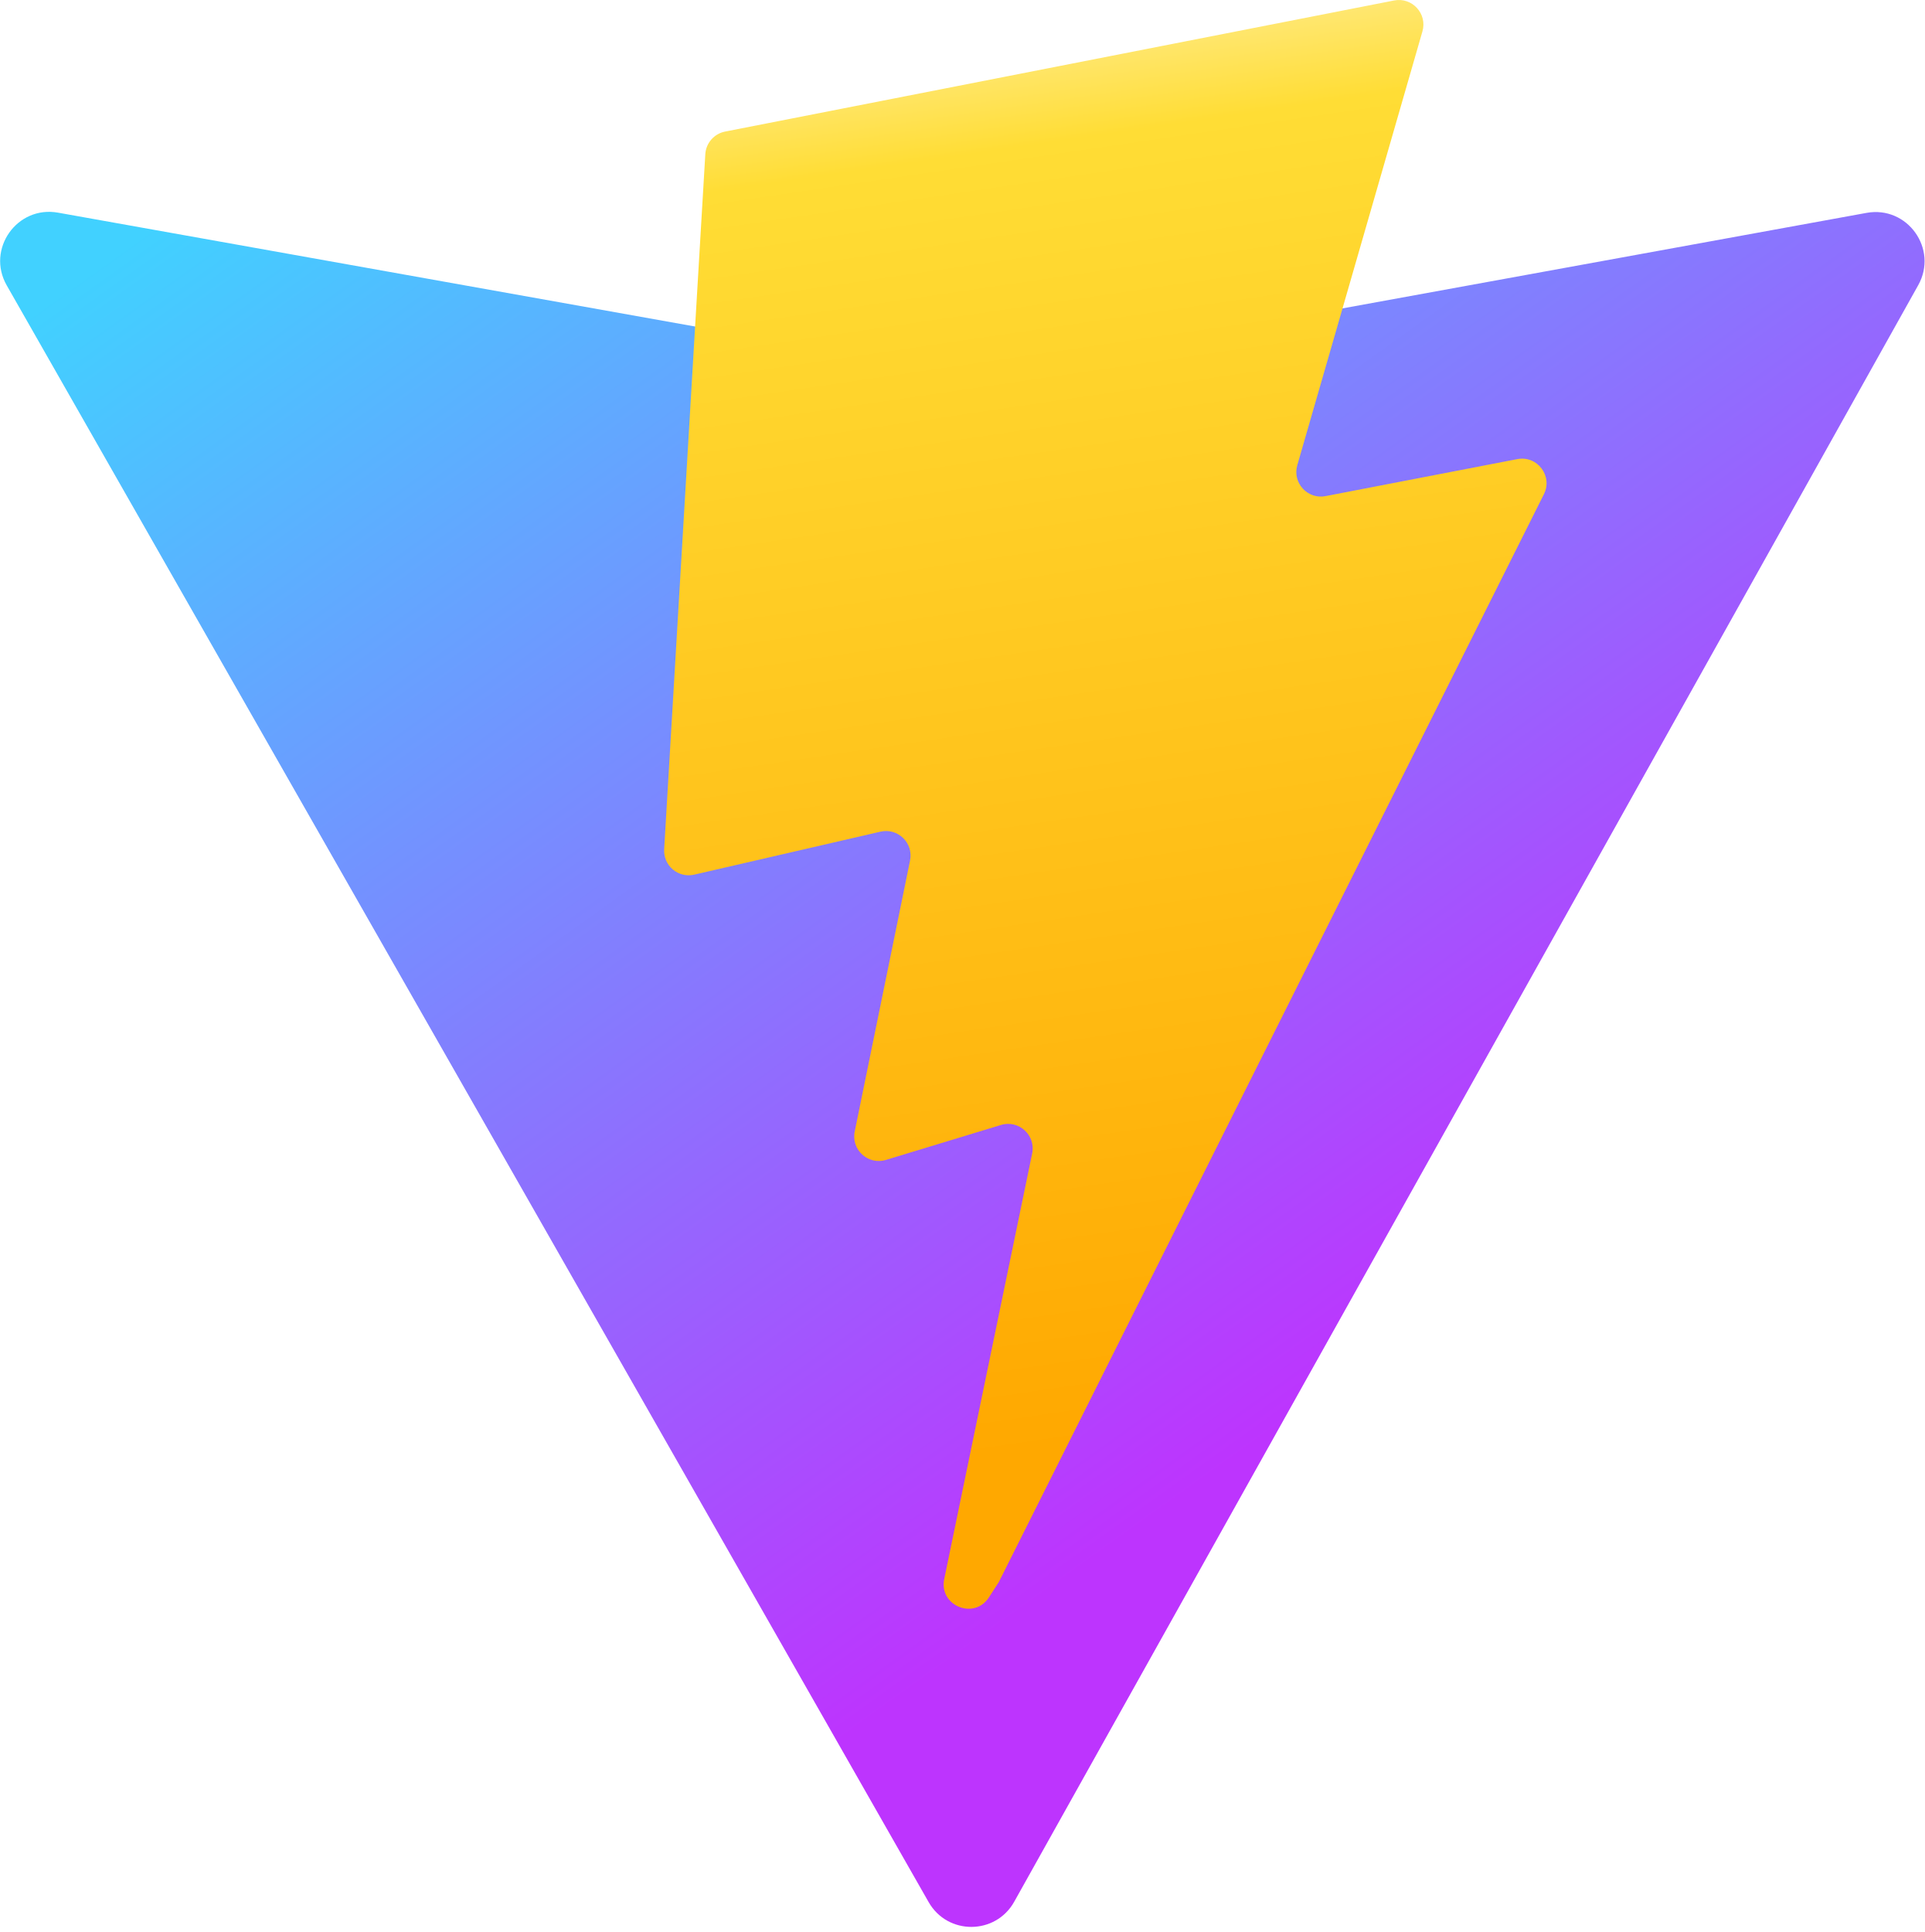
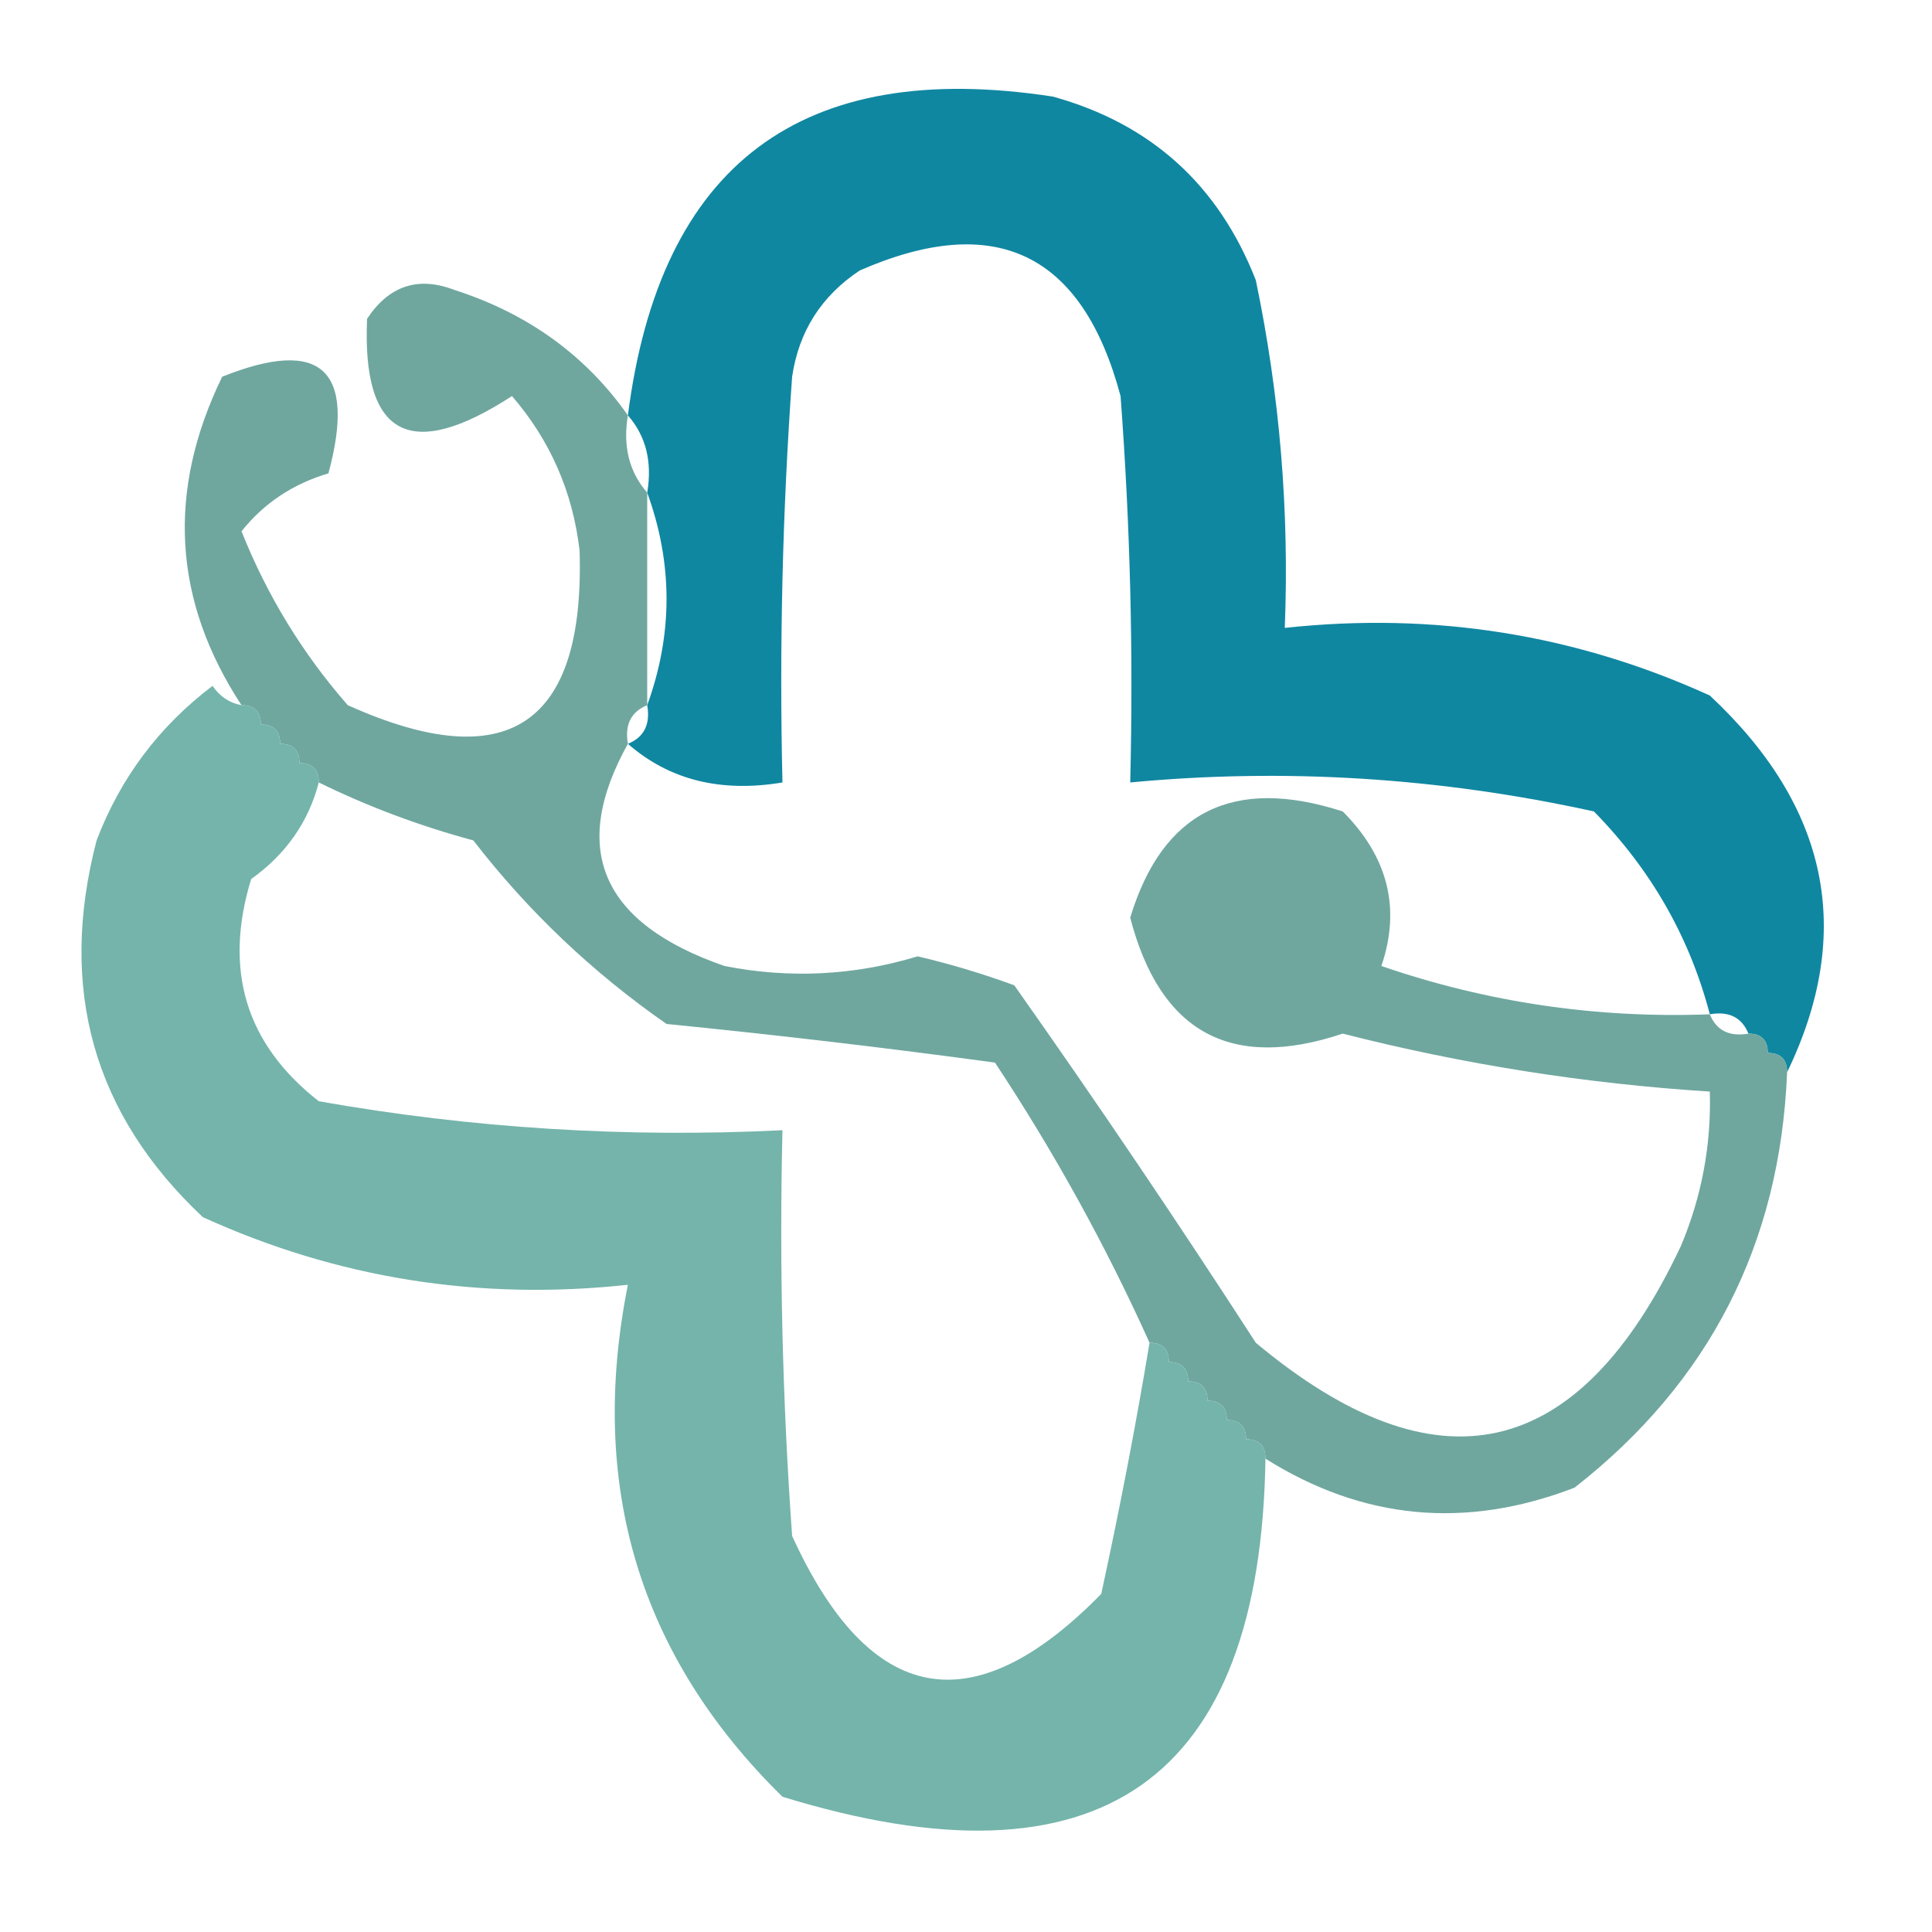
- <svg xmlns="http://www.w3.org/2000/svg" aria-hidden="true" role="img" class="iconify iconify--logos" width="31.88" height="32" preserveAspectRatio="xMidYMid meet" viewBox="0 0 256 257">
-   <defs>
-     <linearGradient id="IconifyId1813088fe1fbc01fb466" x1="-.828%" x2="57.636%" y1="7.652%" y2="78.411%">
-       <stop offset="0%" stop-color="#41D1FF" />
-       <stop offset="100%" stop-color="#BD34FE" />
-     </linearGradient>
-     <linearGradient id="IconifyId1813088fe1fbc01fb467" x1="43.376%" x2="50.316%" y1="2.242%" y2="89.03%">
-       <stop offset="0%" stop-color="#FFEA83" />
-       <stop offset="8.333%" stop-color="#FFDD35" />
-       <stop offset="100%" stop-color="#FFA800" />
-     </linearGradient>
-   </defs>
-   <path fill="url(#IconifyId1813088fe1fbc01fb466)" d="M255.153 37.938L134.897 252.976c-2.483 4.44-8.862 4.466-11.382.048L.875 37.958c-2.746-4.814 1.371-10.646 6.827-9.67l120.385 21.517a6.537 6.537 0 0 0 2.322-.004l117.867-21.483c5.438-.991 9.574 4.796 6.877 9.62Z" />
-   <path fill="url(#IconifyId1813088fe1fbc01fb467)" d="M185.432.063L96.44 17.501a3.268 3.268 0 0 0-2.634 3.014l-5.474 92.456a3.268 3.268 0 0 0 3.997 3.378l24.777-5.718c2.318-.535 4.413 1.507 3.936 3.838l-7.361 36.047c-.495 2.426 1.782 4.5 4.151 3.78l15.304-4.649c2.372-.72 4.652 1.36 4.15 3.788l-11.698 56.621c-.732 3.542 3.979 5.473 5.943 2.437l1.313-2.028l72.516-144.72c1.215-2.423-.88-5.186-3.54-4.672l-25.505 4.922c-2.396.462-4.435-1.77-3.759-4.114l16.646-57.705c.677-2.35-1.37-4.583-3.769-4.113Z" />
+ <svg xmlns="http://www.w3.org/2000/svg" version="1.1" width="100px" height="100px" style="shape-rendering:geometricPrecision; text-rendering:geometricPrecision; image-rendering:optimizeQuality; fill-rule:evenodd; clip-rule:evenodd">
+   <g>
+     <path style="opacity:0.973" fill="#0a849f" d="M 92.5,55.5 C 92.5,54.833 92.167,54.5 91.5,54.5C 91.5,53.833 91.167,53.5 90.5,53.5C 90.158,52.662 89.492,52.328 88.5,52.5C 87.457,48.512 85.457,45.012 82.5,42C 74.505,40.243 66.505,39.743 58.5,40.5C 58.666,33.825 58.5,27.158 58,20.5C 56.023,13.095 51.523,10.928 44.5,14C 42.513,15.319 41.346,17.152 41,19.5C 40.5,26.492 40.334,33.492 40.5,40.5C 37.302,41.036 34.635,40.369 32.5,38.5C 33.338,38.158 33.672,37.492 33.5,36.5C 34.833,32.833 34.833,29.167 33.5,25.5C 33.768,23.901 33.434,22.568 32.5,21.5C 34.159,8.499 41.493,2.999 54.5,5C 59.573,6.406 63.073,9.572 65,14.5C 66.239,20.435 66.739,26.435 66.5,32.5C 74.206,31.665 81.539,32.831 88.5,36C 94.666,41.758 96,48.258 92.5,55.5 Z" />
+   </g>
+   <g>
+     <path style="opacity:0.949" fill="#67a29a" d="M 32.5,21.5 C 32.232,23.099 32.566,24.432 33.5,25.5C 33.5,29.167 33.5,32.833 33.5,36.5C 32.662,36.842 32.328,37.508 32.5,38.5C 29.462,43.958 31.128,47.792 37.5,50C 40.869,50.663 44.203,50.496 47.5,49.5C 49.197,49.899 50.863,50.399 52.5,51C 56.791,57.08 60.957,63.247 65,69.5C 74.394,77.344 81.728,75.677 87,64.5C 88.079,61.937 88.579,59.271 88.5,56.5C 82.062,56.09 75.729,55.09 69.5,53.5C 63.711,55.438 60.044,53.438 58.5,47.5C 60.164,42 63.831,40.167 69.5,42C 71.848,44.354 72.514,47.021 71.5,50C 76.99,51.889 82.657,52.722 88.5,52.5C 88.842,53.338 89.508,53.672 90.5,53.5C 91.167,53.5 91.5,53.833 91.5,54.5C 92.167,54.5 92.5,54.833 92.5,55.5C 92.143,64.38 88.477,71.547 81.5,77C 75.873,79.171 70.54,78.671 65.5,75.5C 65.5,74.833 65.167,74.5 64.5,74.5C 64.5,73.833 64.167,73.5 63.5,73.5C 63.5,72.833 63.167,72.5 62.5,72.5C 62.5,71.833 62.167,71.5 61.5,71.5C 61.5,70.833 61.167,70.5 60.5,70.5C 60.5,69.833 60.167,69.5 59.5,69.5C 57.239,64.48 54.572,59.647 51.5,55C 45.856,54.232 40.19,53.565 34.5,53C 30.66,50.326 27.327,47.159 24.5,43.5C 21.706,42.746 19.04,41.746 16.5,40.5C 16.5,39.833 16.167,39.5 15.5,39.5C 15.5,38.833 15.167,38.5 14.5,38.5C 14.5,37.833 14.167,37.5 13.5,37.5C 13.5,36.833 13.167,36.5 12.5,36.5C 8.953,31.092 8.619,25.425 11.5,19.5C 16.617,17.448 18.45,19.115 17,24.5C 15.155,25.049 13.655,26.049 12.5,27.5C 13.831,30.834 15.665,33.834 18,36.5C 26.275,40.224 30.275,37.557 30,28.5C 29.647,25.462 28.48,22.795 26.5,20.5C 21.233,23.924 18.733,22.591 19,16.5C 20.133,14.789 21.633,14.289 23.5,15C 27.314,16.222 30.314,18.389 32.5,21.5 Z" />
+   </g>
+   <g>
+     <path style="opacity:0.974" fill="#71b2a9" d="M 12.5,36.5 C 13.167,36.5 13.5,36.833 13.5,37.5C 14.167,37.5 14.5,37.833 14.5,38.5C 15.167,38.5 15.5,38.833 15.5,39.5C 16.167,39.5 16.5,39.833 16.5,40.5C 15.969,42.544 14.802,44.211 13,45.5C 11.557,50.212 12.723,54.045 16.5,57C 24.415,58.401 32.415,58.901 40.5,58.5C 40.334,65.508 40.5,72.508 41,79.5C 45.014,88.293 50.348,89.293 57,82.5C 57.966,78.06 58.799,73.727 59.5,69.5C 60.167,69.5 60.5,69.833 60.5,70.5C 61.167,70.5 61.5,70.833 61.5,71.5C 62.167,71.5 62.5,71.833 62.5,72.5C 63.167,72.5 63.5,72.833 63.5,73.5C 64.167,73.5 64.5,73.833 64.5,74.5C 65.167,74.5 65.5,74.833 65.5,75.5C 65.243,92.21 56.91,98.043 40.5,93C 33.091,85.723 30.425,76.89 32.5,66.5C 24.794,67.335 17.461,66.169 10.5,63C 4.833,57.681 2.999,51.181 5,43.5C 6.23,40.268 8.23,37.601 11,35.5C 11.383,36.056 11.883,36.389 12.5,36.5 Z" />
+   </g>
</svg>
